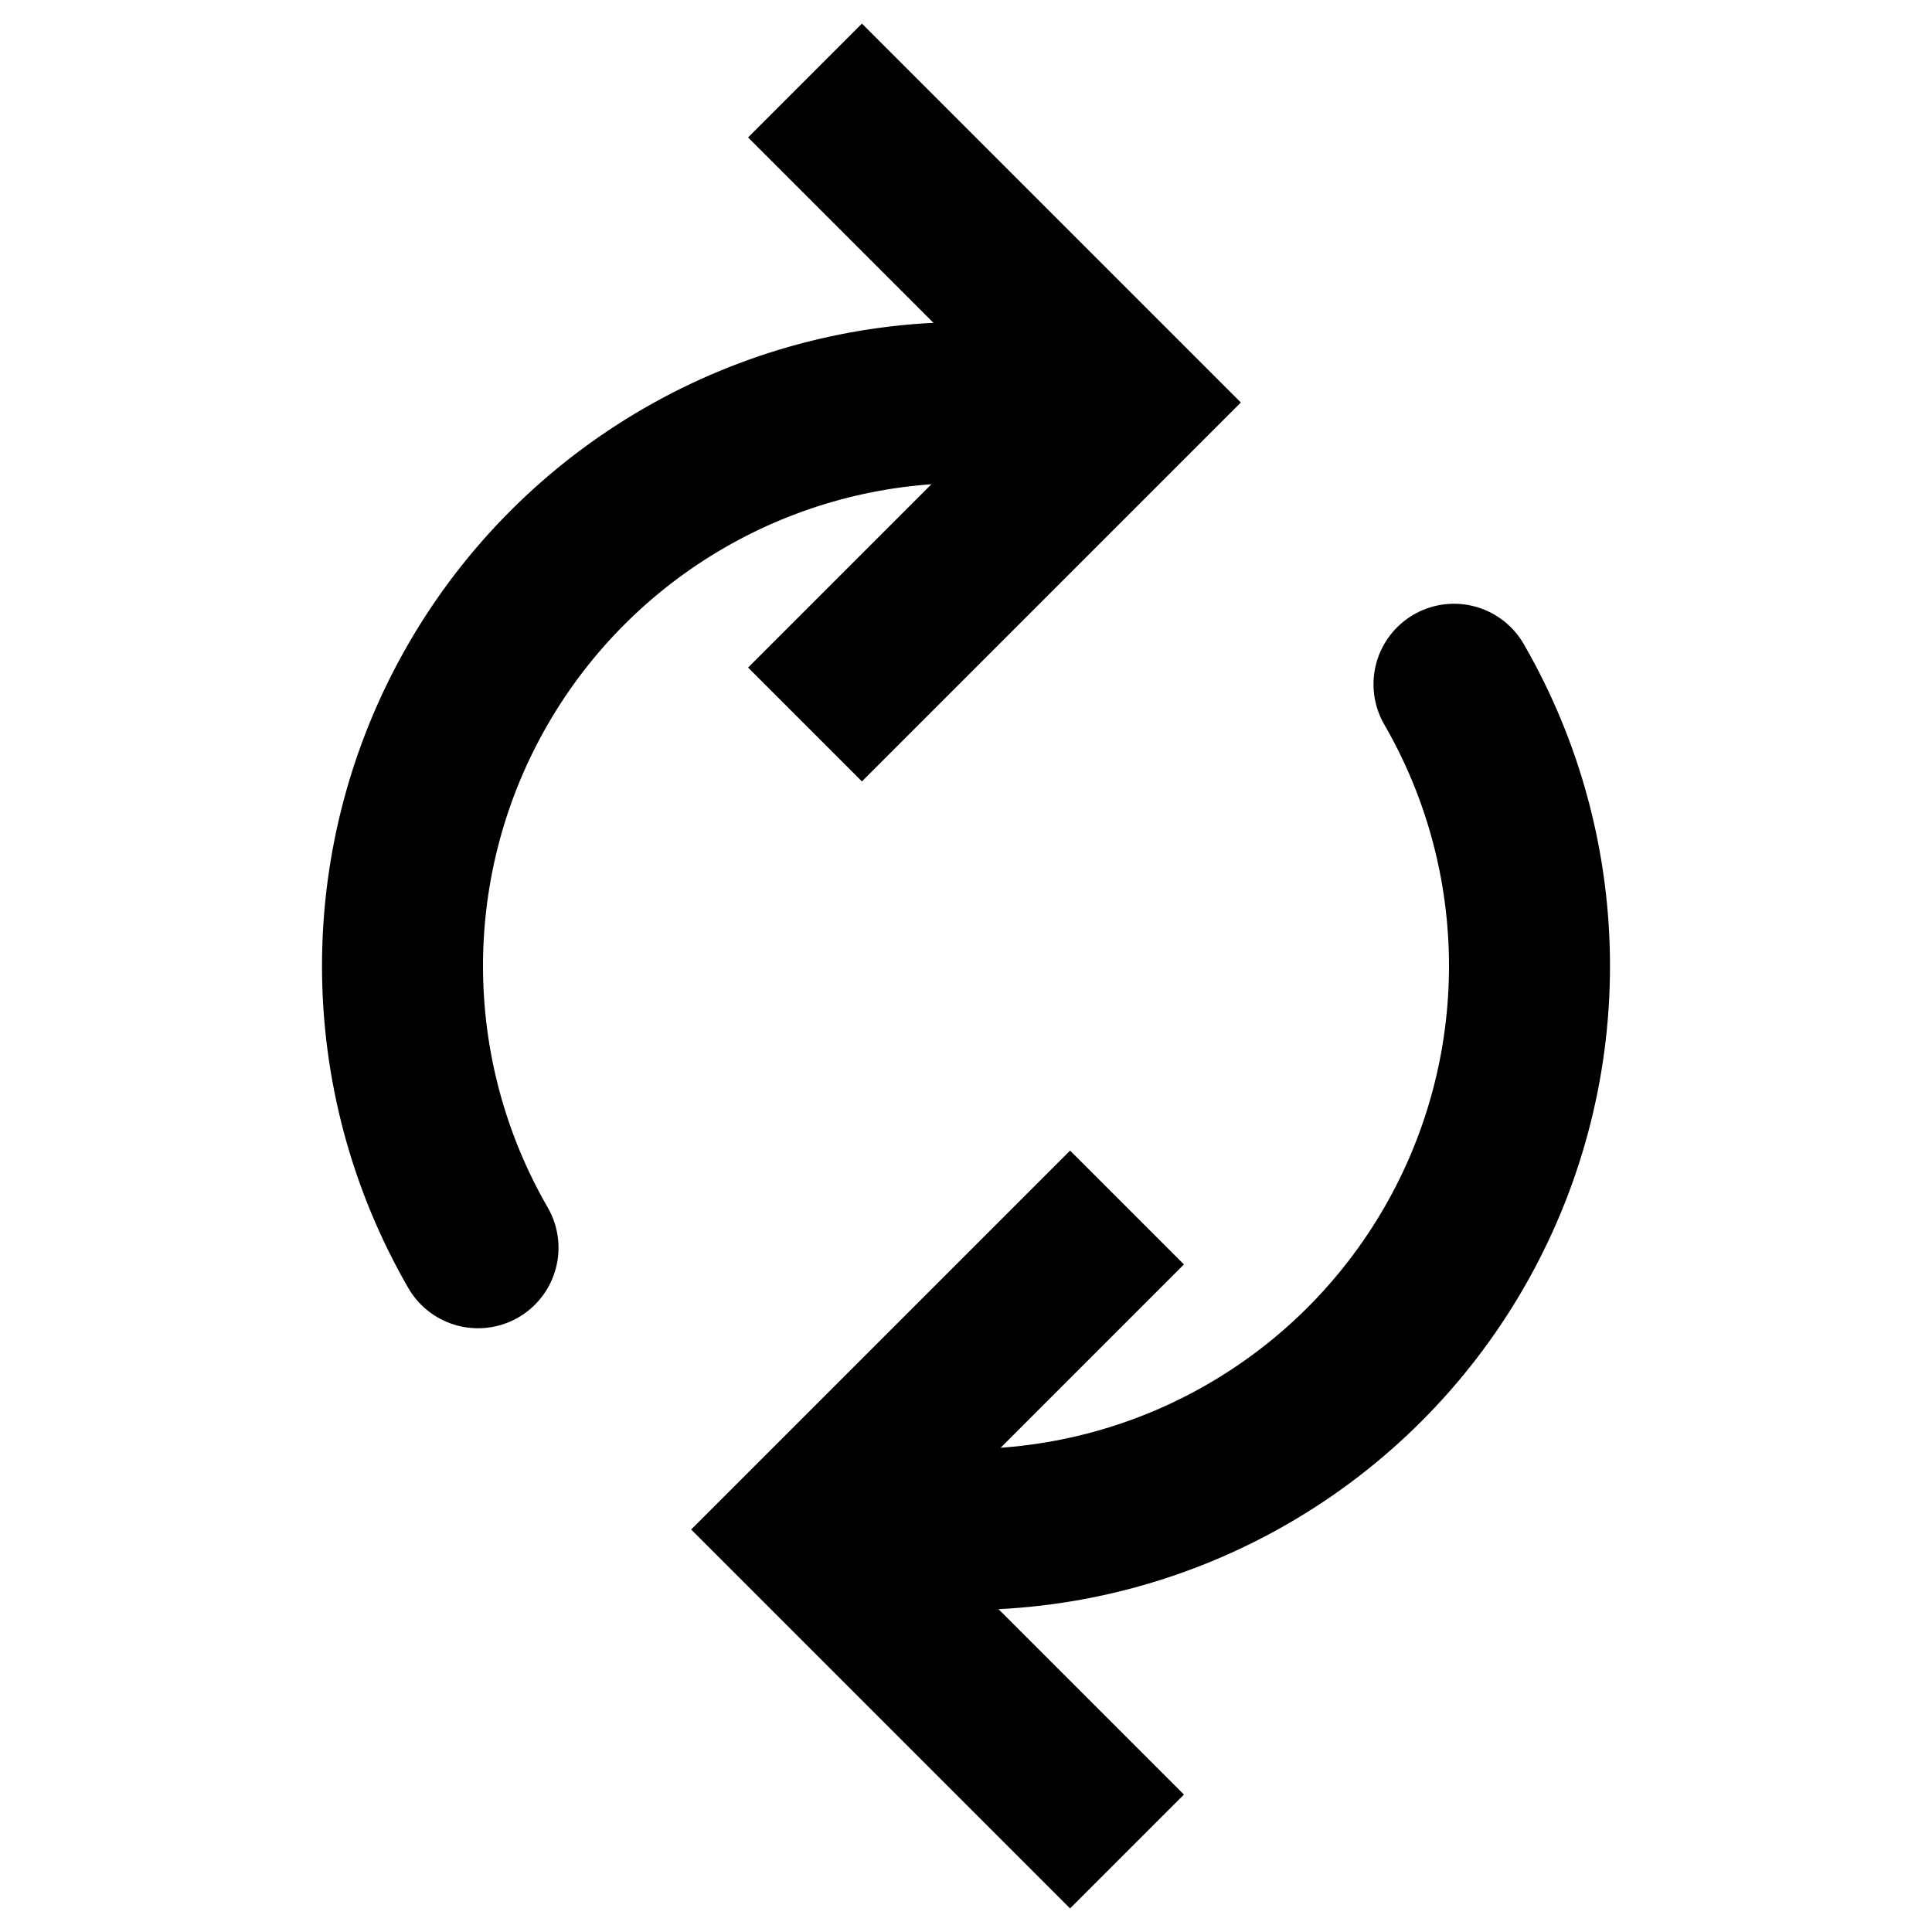
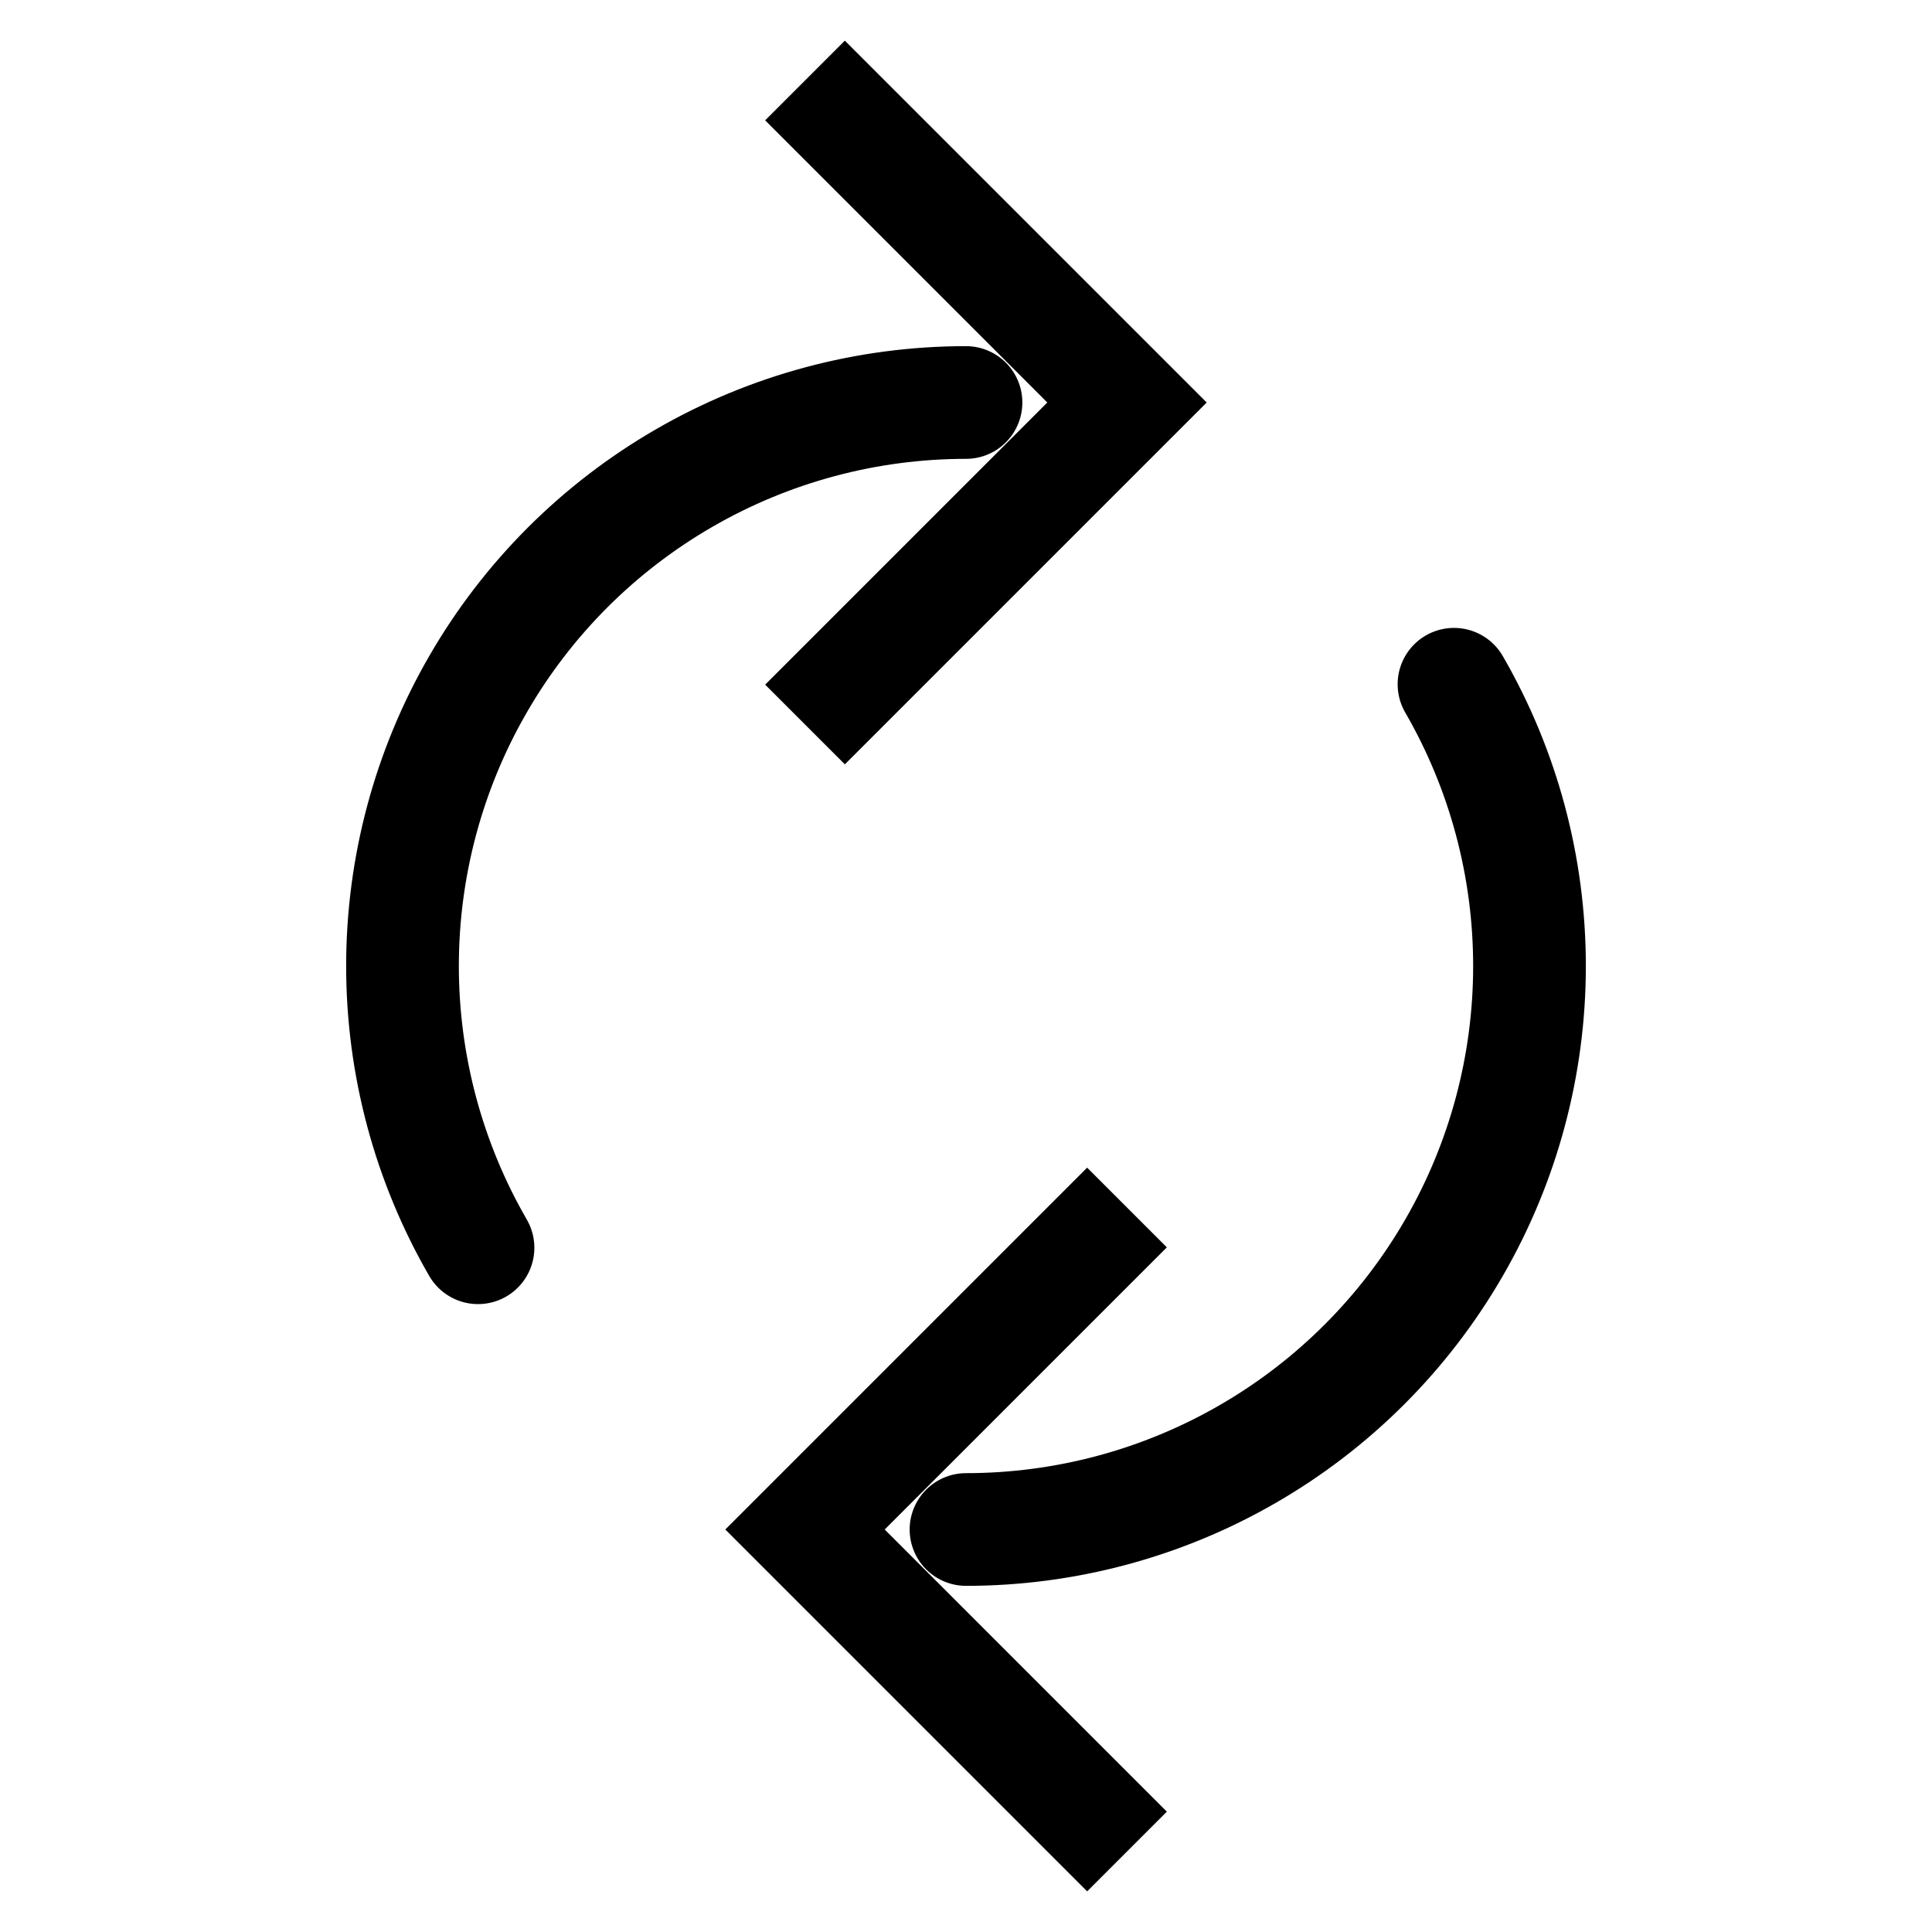
<svg xmlns="http://www.w3.org/2000/svg" width="24" height="24" viewBox="0 0 24 24" fill="none">
-   <path d="M14 15L10 19L14 23" stroke="currentColor" stroke-width="2" />
-   <path d="M18.062 8.5C18.677 9.564 19 10.771 19 12C19 13.229 18.677 14.436 18.062 15.5C17.448 16.564 16.564 17.448 15.5 18.062C14.436 18.677 13.229 19 12 19" stroke="currentColor" stroke-width="2" stroke-linecap="round" />
-   <path d="M10 9L14 5L10 1" stroke="currentColor" stroke-width="2" />
-   <path d="M5.938 15.5C5.323 14.436 5 13.229 5 12C5 10.771 5.323 9.564 5.938 8.5C6.552 7.436 7.436 6.552 8.5 5.938C9.564 5.323 10.771 5 12 5" stroke="currentColor" stroke-width="2" stroke-linecap="round" />
+   <path d="M14 15L10 19L14 23" stroke="currentColor" stroke-width="1.4" />
+   <path d="M18.062 8.5C18.677 9.564 19 10.771 19 12C19 13.229 18.677 14.436 18.062 15.5C17.448 16.564 16.564 17.448 15.5 18.062C14.436 18.677 13.229 19 12 19" stroke="currentColor" stroke-width="1.4" stroke-linecap="round" />
+   <path d="M10 9L14 5L10 1" stroke="currentColor" stroke-width="1.4" />
+   <path d="M5.938 15.5C5.323 14.436 5 13.229 5 12C5 10.771 5.323 9.564 5.938 8.5C6.552 7.436 7.436 6.552 8.5 5.938C9.564 5.323 10.771 5 12 5" stroke="currentColor" stroke-width="1.4" stroke-linecap="round" />
</svg>
